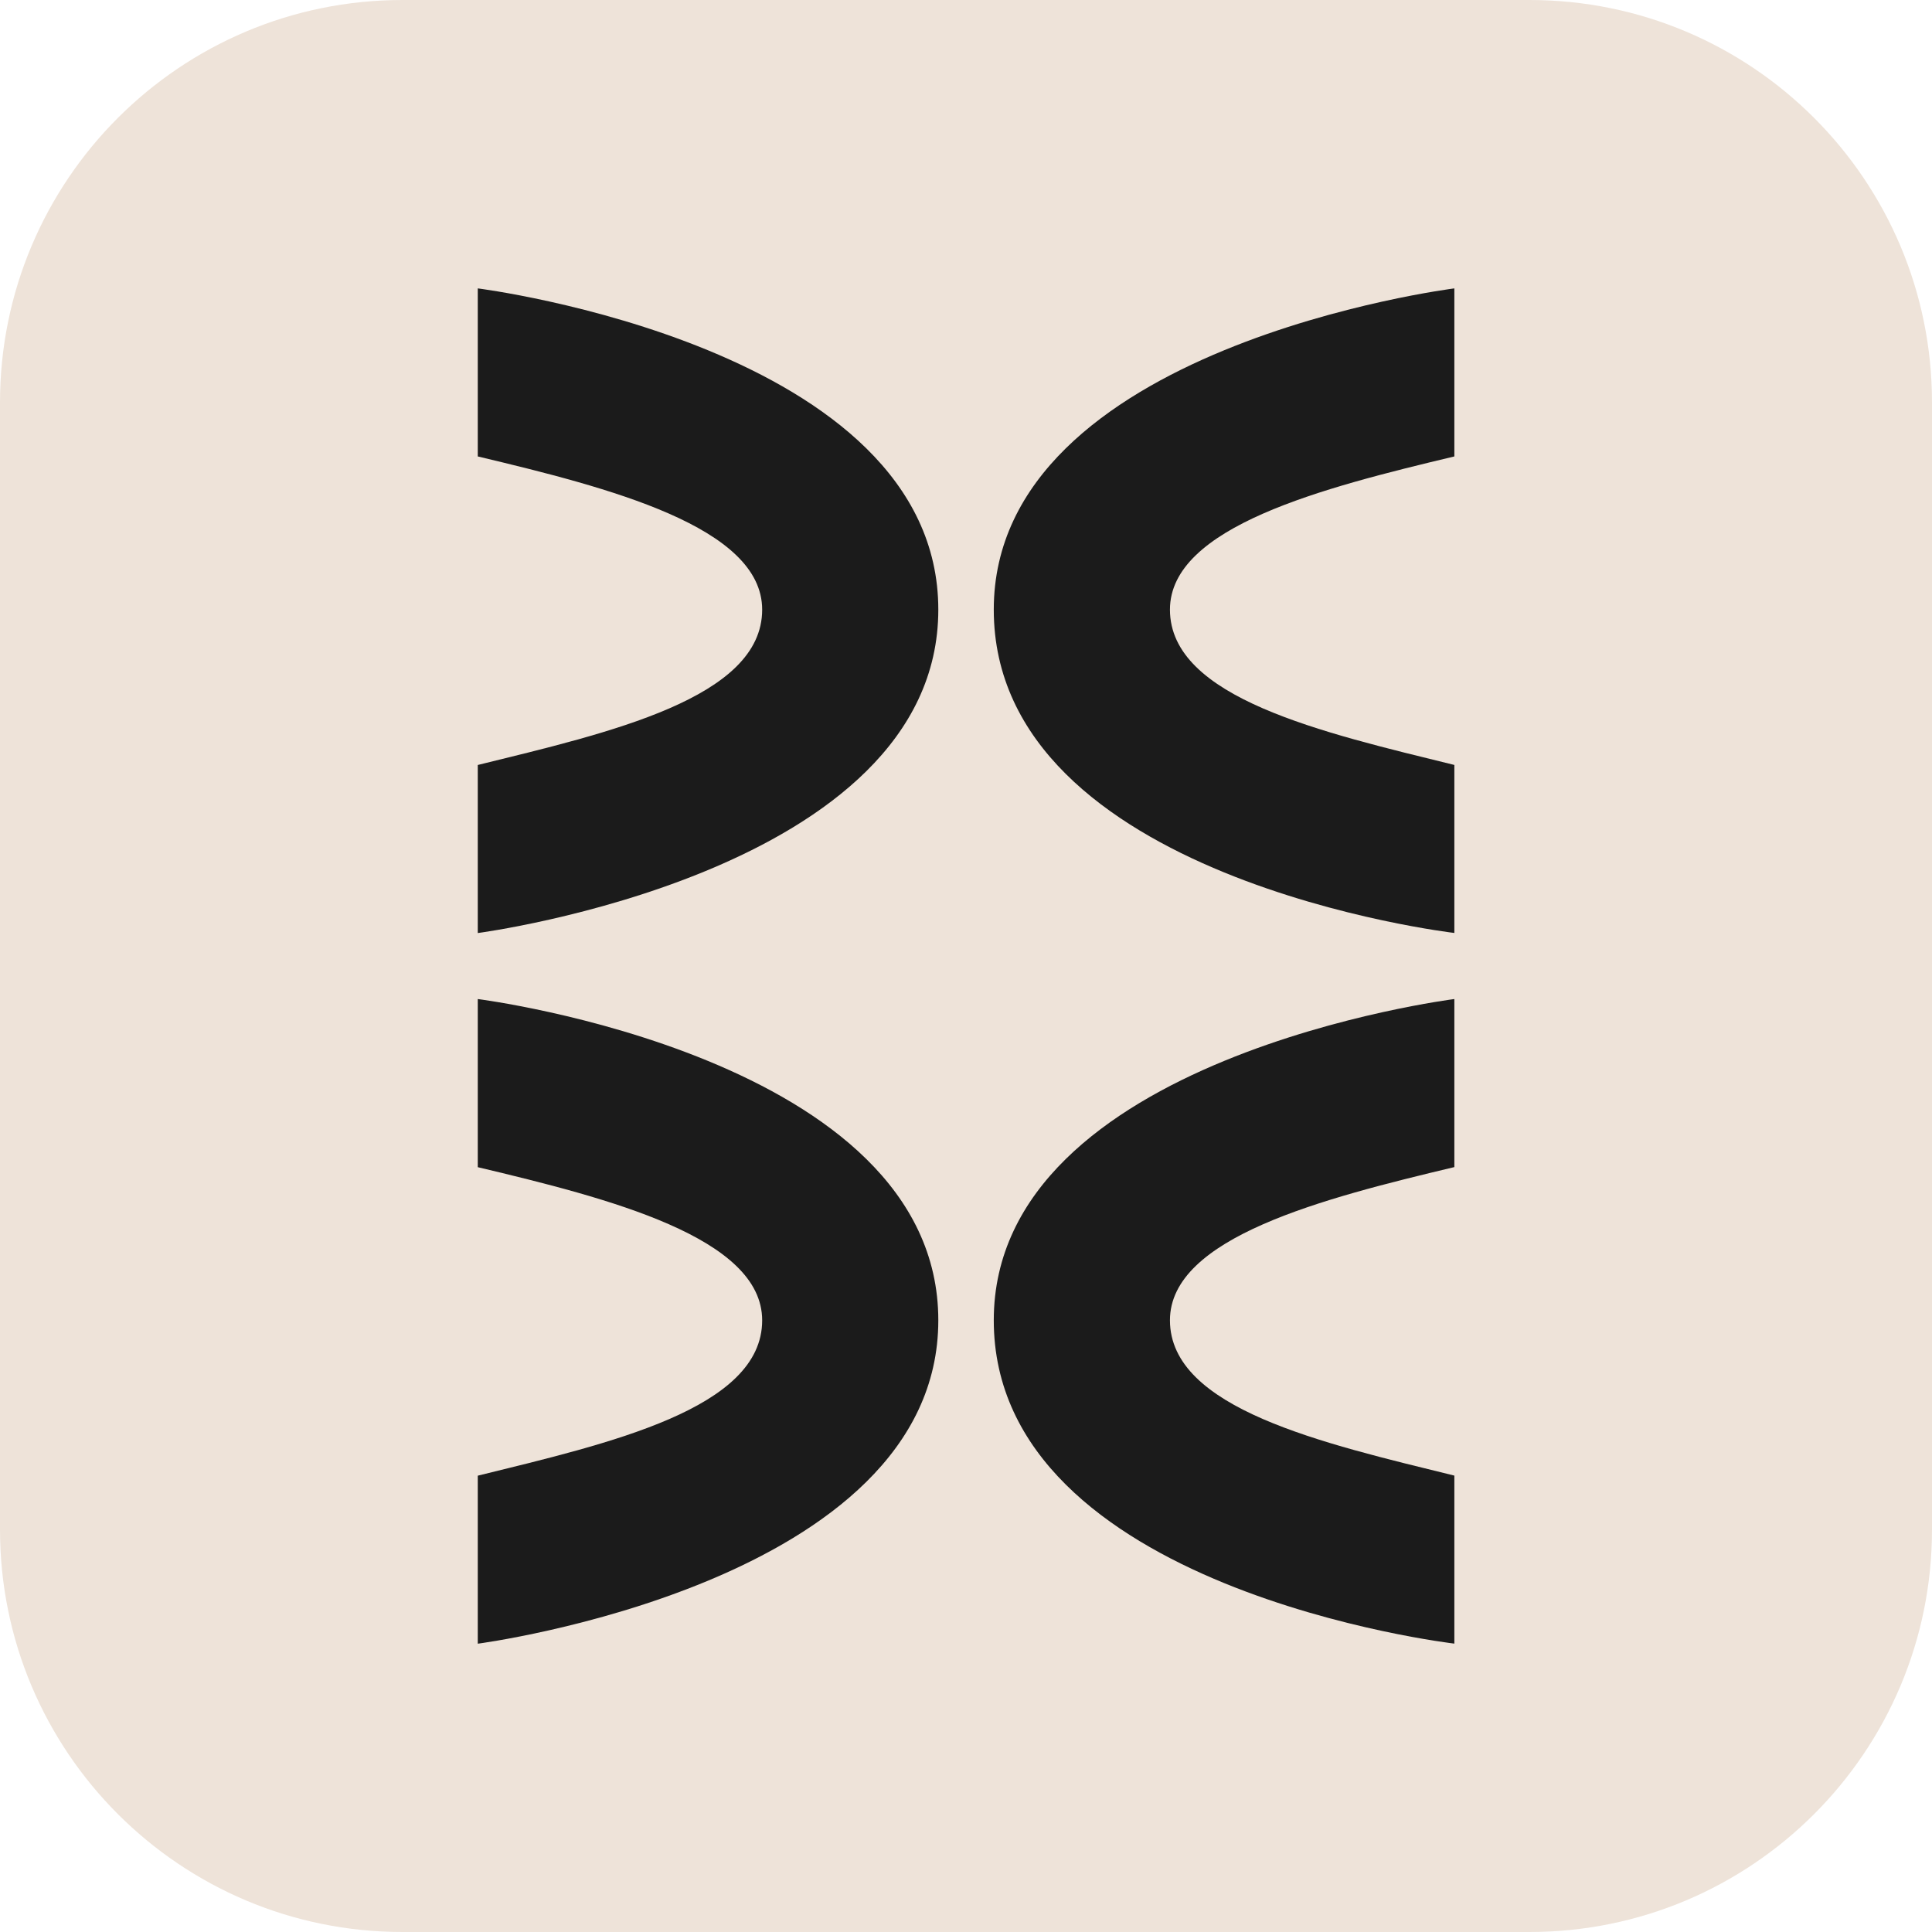
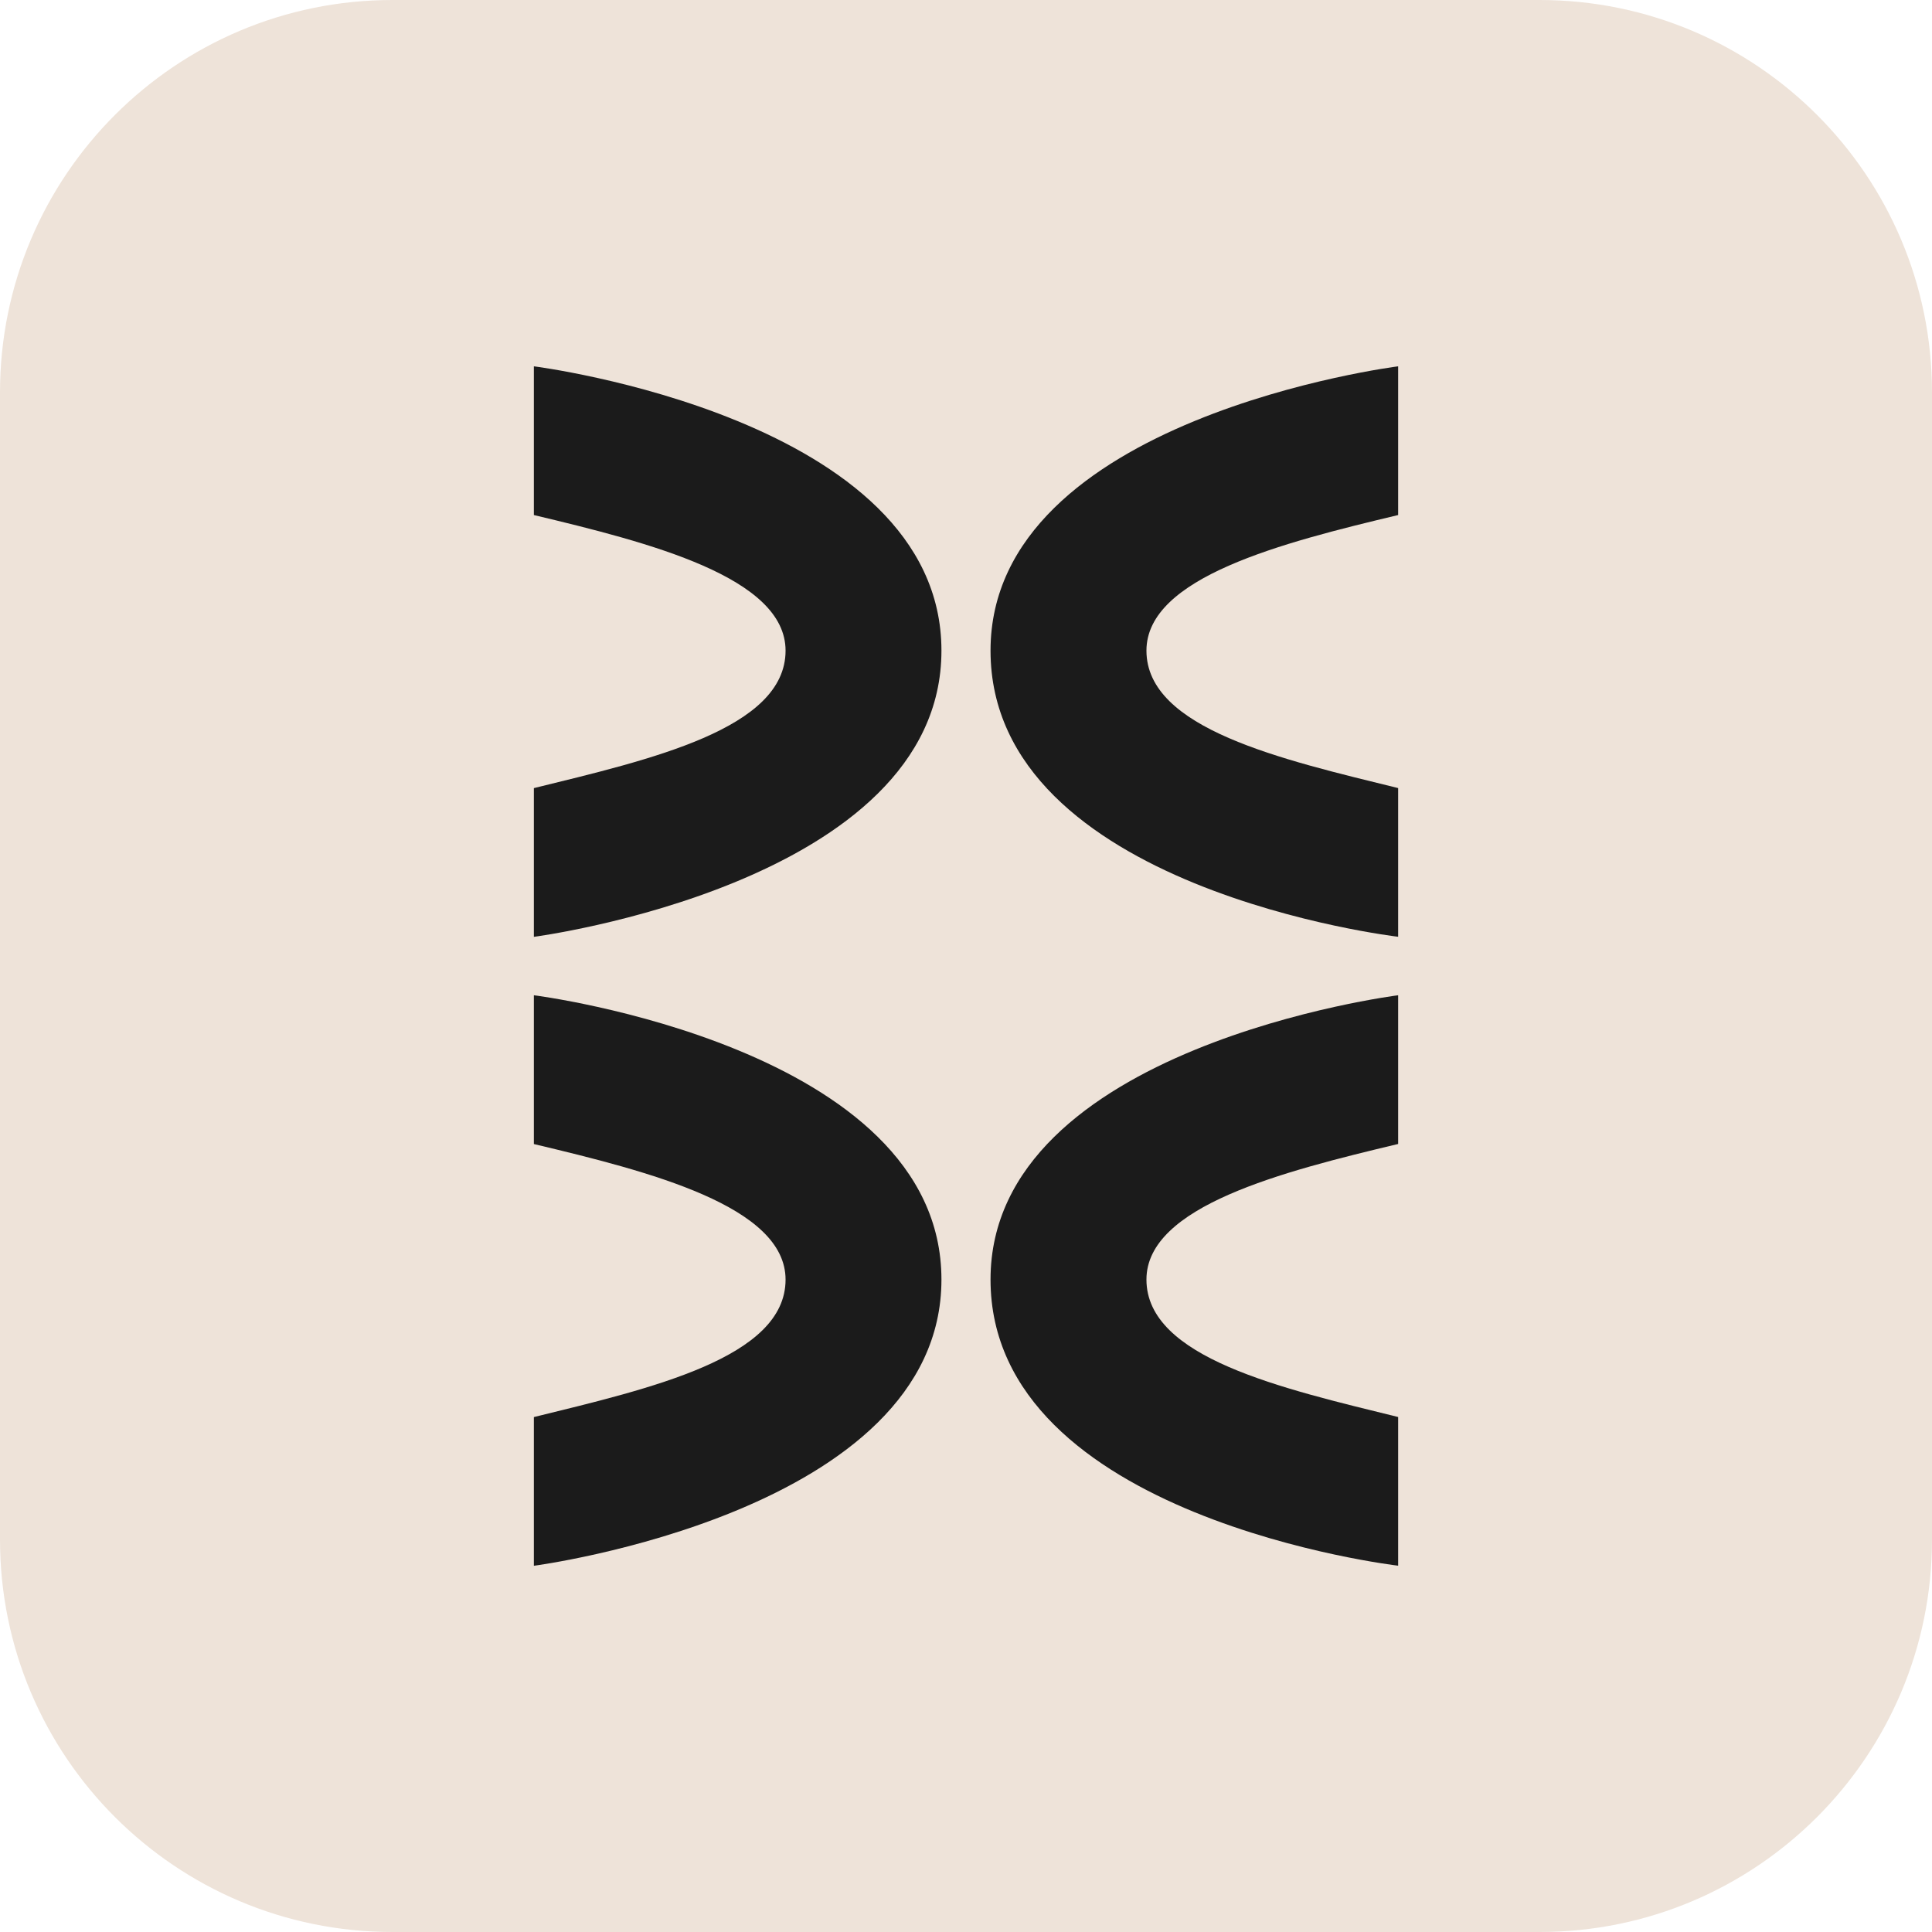
- <svg xmlns="http://www.w3.org/2000/svg" width="48" height="48" viewBox="0 0 48 48" fill="none" role="img" aria-label="bonez">
-   <rect width="48" height="48" rx="10" fill="#EEE3D9" />
-   <g transform="translate(5.87 6.165)">
+ <svg xmlns="http://www.w3.org/2000/svg" viewBox="0 0 128 128" fill="none" role="img" aria-label="bonez">
+   <rect width="128" height="128" rx="26" fill="#EEE3D9" />
+   <g transform="translate(21.21 21.91) scale(2.36)">
    <path d="M6 1C6 1 17.442 2.441 17.442 8.981C17.442 15.52 6 17.016 6 17.016V12.841C9.261 12.039 13.066 11.183 13.066 8.982C13.066 6.921 9.25 5.95 6 5.175V1Z" fill="#1B1B1B" />
    <path d="M6 18.656C6 18.656 17.442 20.098 17.442 26.637C17.442 33.176 6 34.672 6 34.672V30.498C9.261 29.695 13.066 28.839 13.066 26.639C13.066 24.577 9.25 23.606 6 22.833V18.658V18.656Z" fill="#1B1B1B" />
    <path d="M30.263 1C30.263 1 18.82 2.441 18.82 8.981C18.82 15.679 30.263 17.014 30.263 17.014V12.84C27.001 12.037 23.197 11.181 23.197 8.981C23.197 6.919 27.013 5.95 30.263 5.175V1Z" fill="#1B1B1B" />
    <path d="M30.263 18.656C30.263 18.656 18.82 20.098 18.82 26.637C18.82 33.335 30.263 34.67 30.263 34.67V30.496C27.001 29.693 23.197 28.837 23.197 26.637C23.197 24.575 27.013 23.606 30.263 22.831V18.656Z" fill="#1B1B1B" />
  </g>
</svg>
